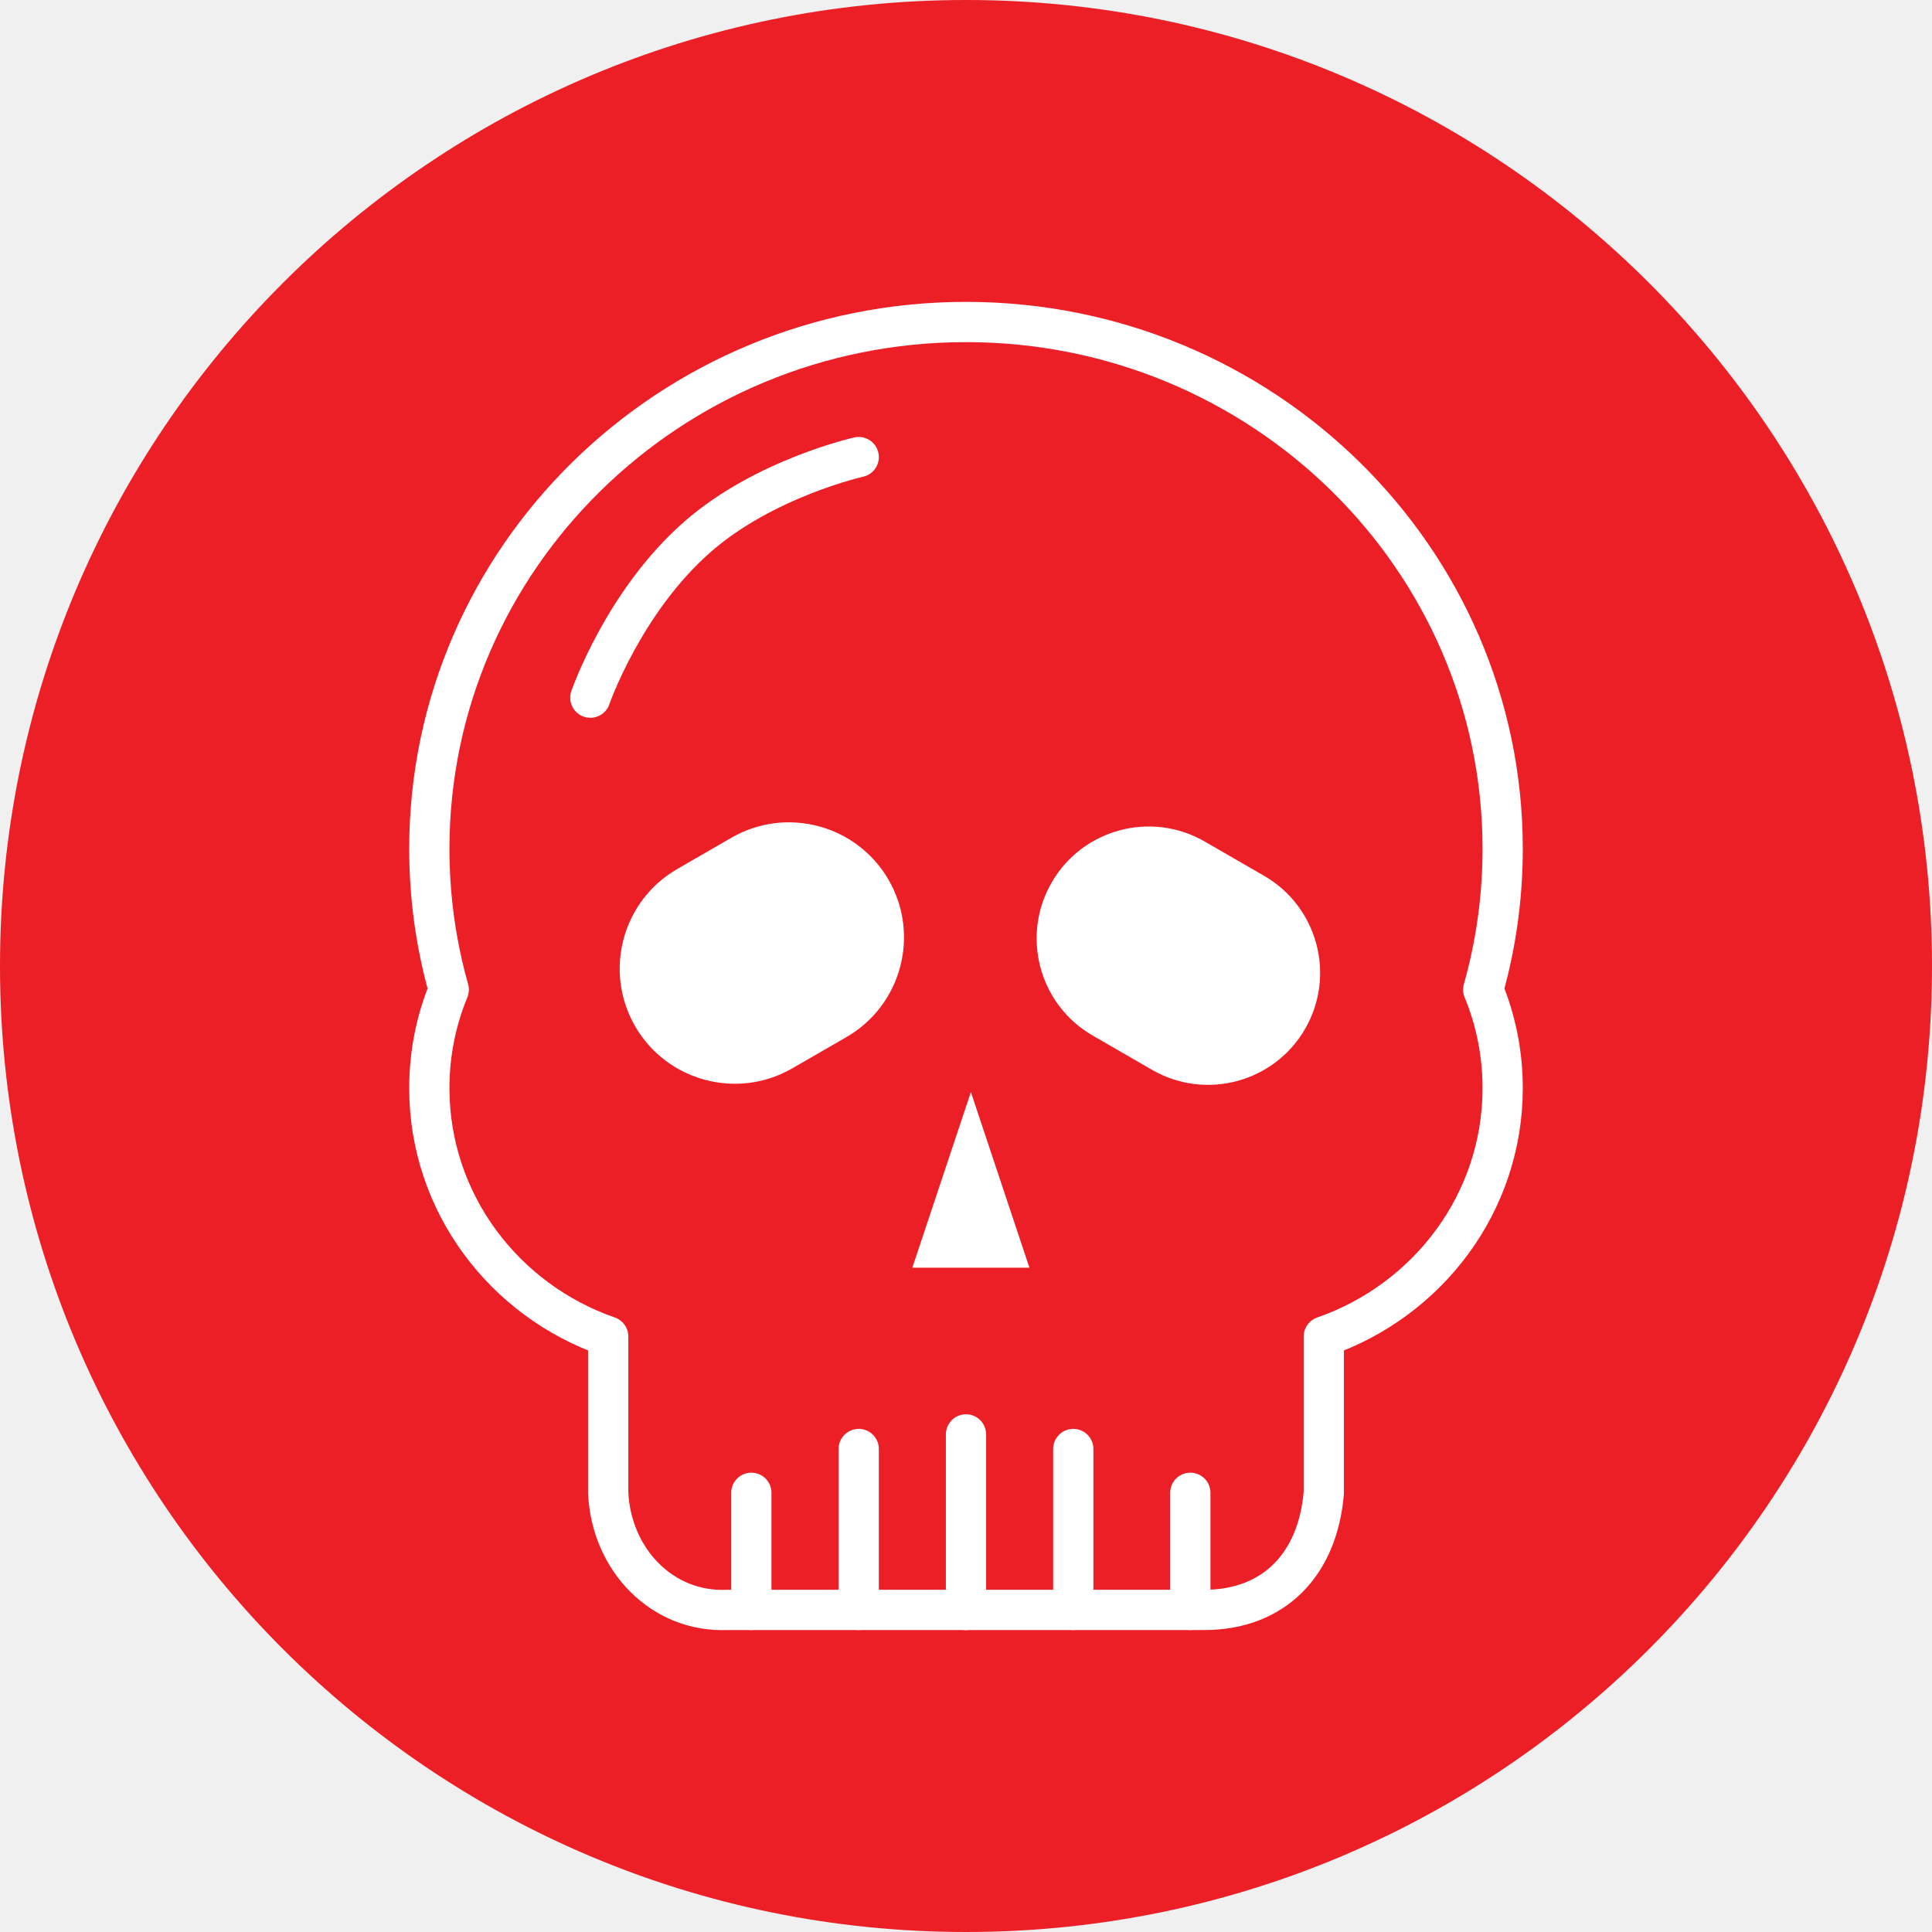
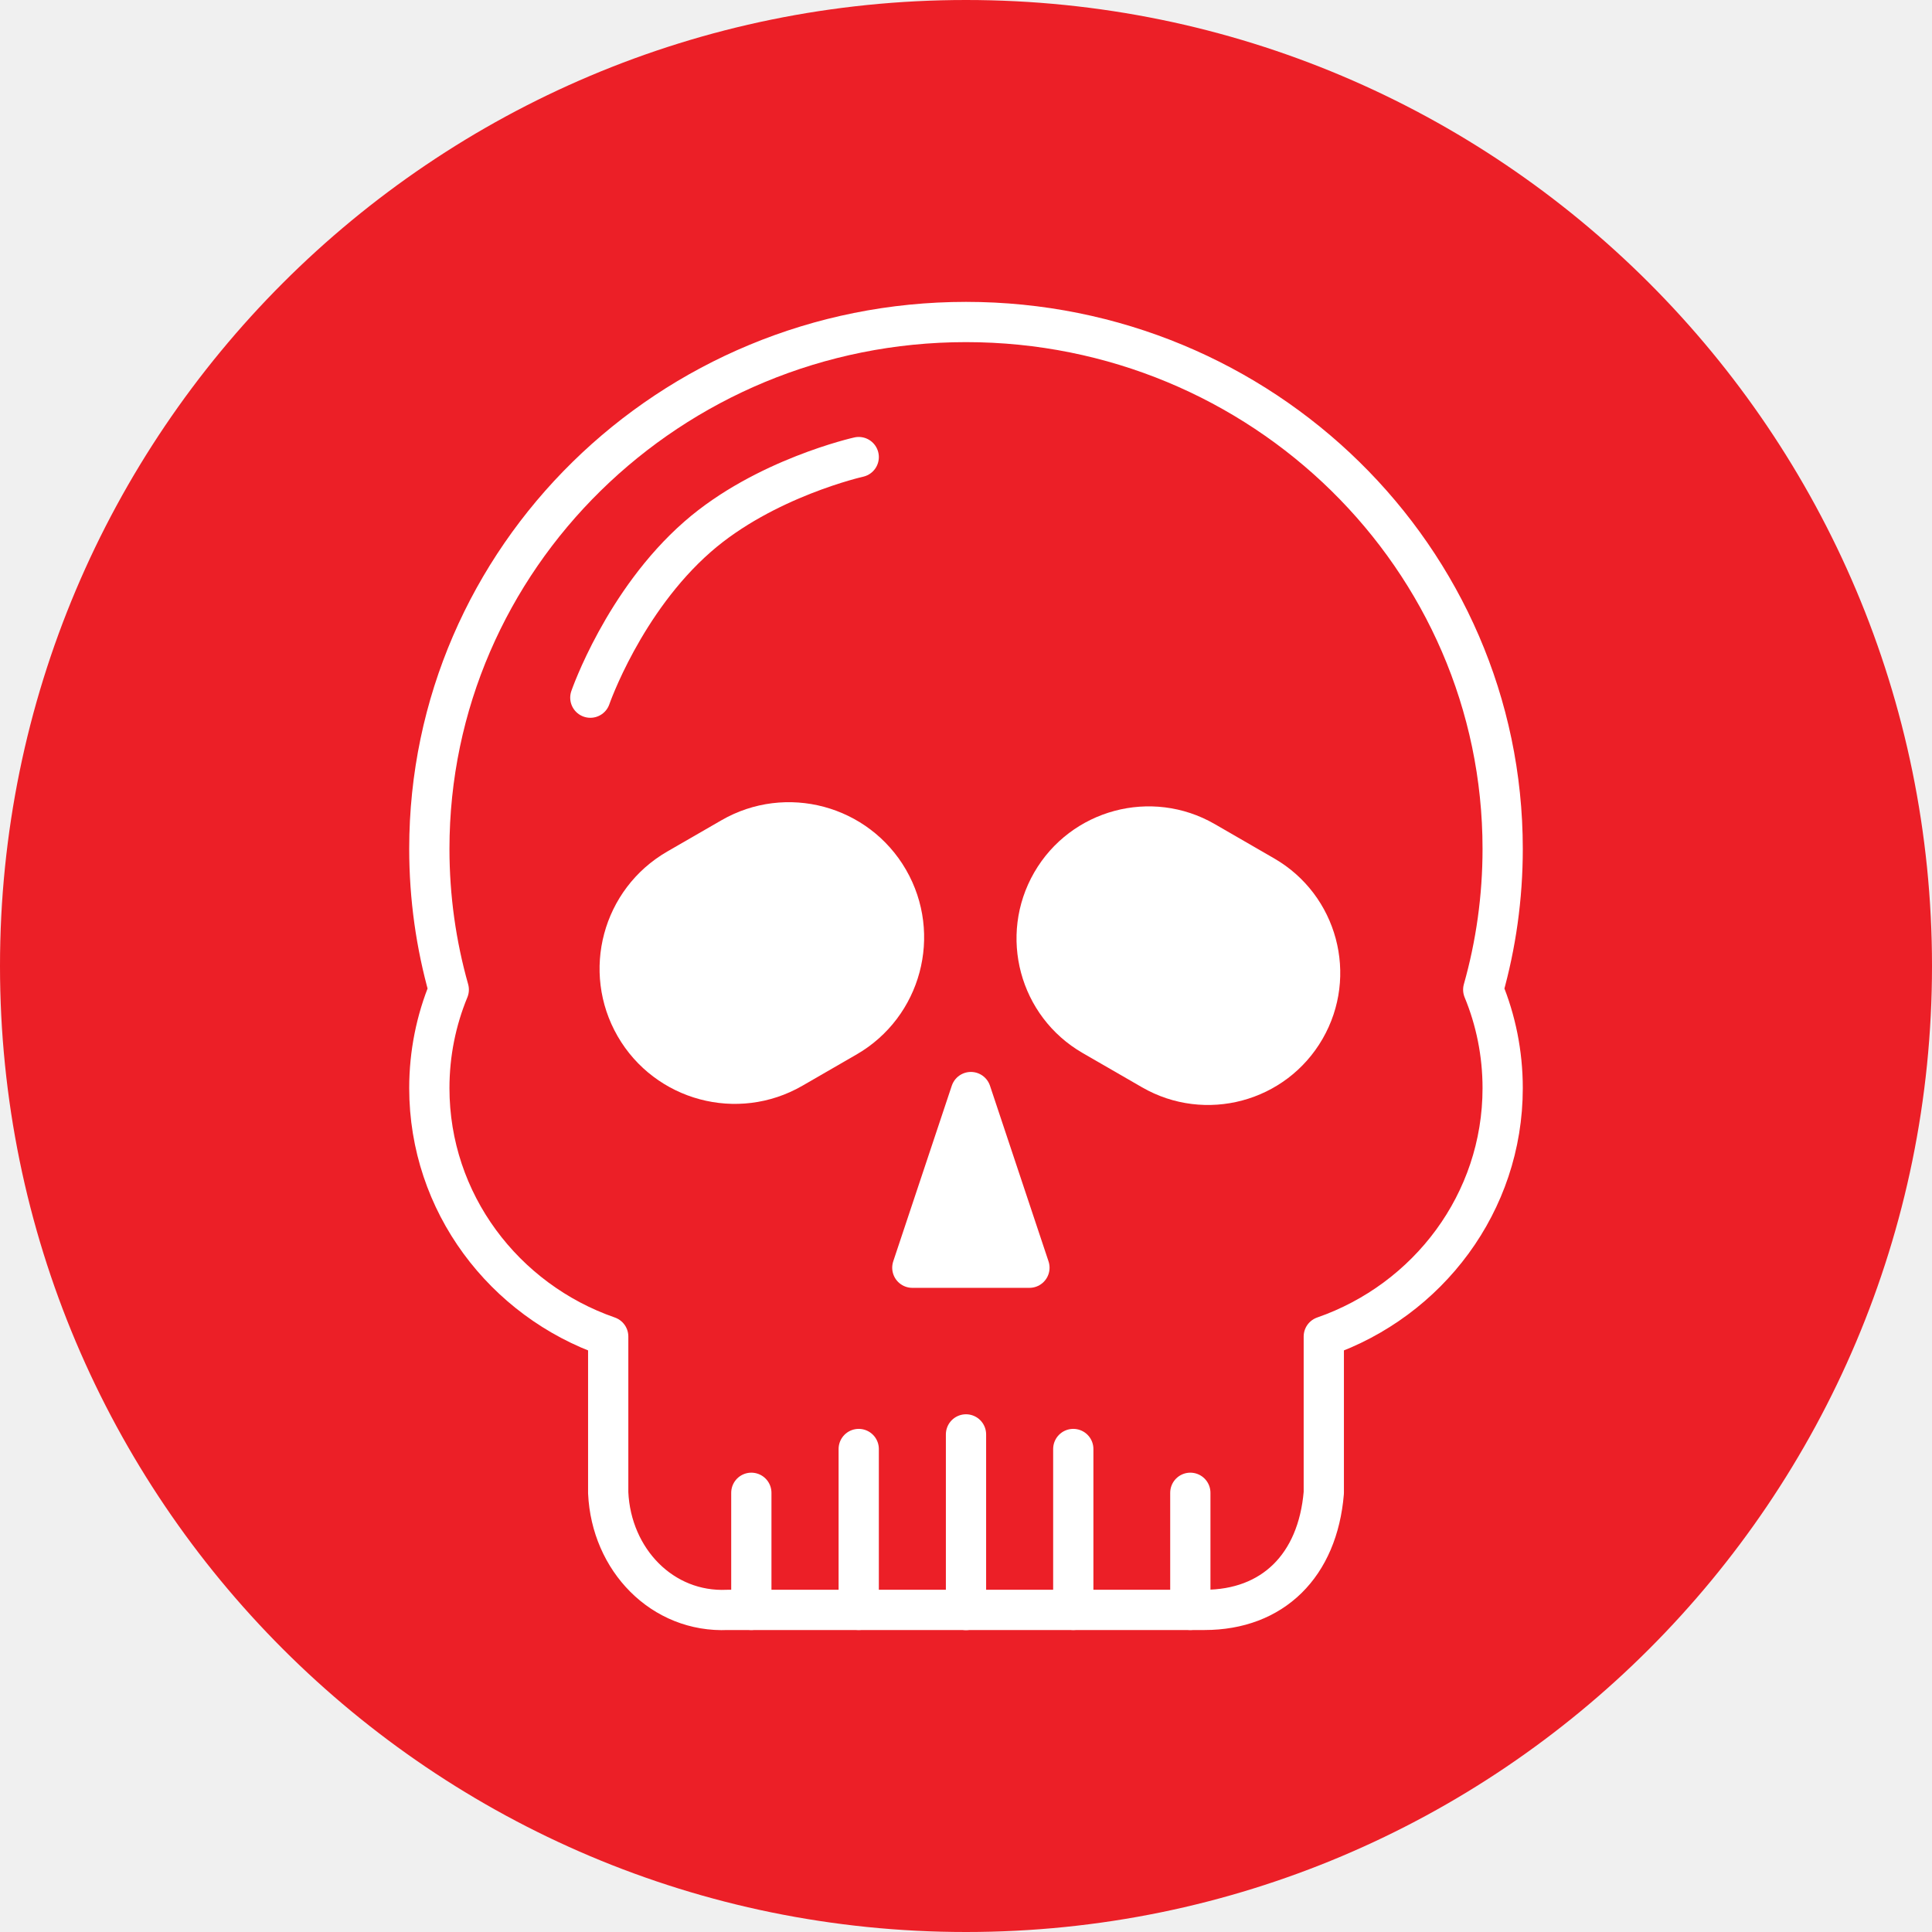
<svg xmlns="http://www.w3.org/2000/svg" width="100%" height="100%" viewBox="0 0 36 36" version="1.1" xml:space="preserve" style="fill-rule:evenodd;clip-rule:evenodd;stroke-linecap:round;stroke-linejoin:round;stroke-miterlimit:1.5;">
  <rect id="skull" x="0" y="0" width="36" height="36" style="fill:none;" />
  <g>
    <circle cx="18" cy="18" r="18" style="fill:#ec1f27;" />
  </g>
  <path d="M18,26.728l0,3.272" style="fill:none;stroke:#fff;stroke-width:0.75px;" />
  <path d="M16.001,27l0,2.998" style="fill:none;stroke:#fff;stroke-width:0.75px;" />
  <path d="M19.999,27l0,2.998" style="fill:none;stroke:#fff;stroke-width:0.75px;" />
  <path d="M22.18,27.816l0,2.182" style="fill:none;stroke:#fff;stroke-width:0.75px;" />
  <path d="M14,27.816l0,2.182" style="fill:none;stroke:#fff;stroke-width:0.75px;" />
  <path d="M8.362,18.441c-0.236,-0.836 -0.362,-1.715 -0.362,-2.624c0,-5.418 4.481,-9.817 10,-9.817c5.519,0 10,4.399 10,9.817c0,0.909 -0.126,1.788 -0.362,2.624c0.234,0.567 0.362,1.186 0.362,1.835c0,2.135 -1.392,3.954 -3.333,4.628l0,2.912c-0.114,1.359 -0.952,2.182 -2.223,2.182l-8.888,0c-1.214,0.056 -2.166,-0.934 -2.223,-2.182l0,-2.912c-1.941,-0.674 -3.333,-2.493 -3.333,-4.628c0,-0.649 0.128,-1.268 0.362,-1.835Z" style="fill:none;stroke:#fff;stroke-width:0.75px;" />
-   <path d="M18.091,20.349l-1.091,3.273l2.182,0l-1.091,-3.273Z" style="fill:#fff;" />
-   <path d="M15.773,19.324c1.025,-0.592 1.376,-1.904 0.785,-2.929c-0.592,-1.025 -1.905,-1.377 -2.929,-0.785l-1.01,0.583c-1.025,0.592 -1.376,1.904 -0.785,2.929c0.592,1.025 1.904,1.377 2.929,0.785l1.01,-0.583Z" style="fill:#fff;" />
-   <path d="M21.467,19.935c0.998,0.576 2.276,0.234 2.852,-0.764c0.576,-0.997 0.234,-2.275 -0.764,-2.851l-1.108,-0.64c-0.998,-0.576 -2.275,-0.233 -2.851,0.764c-0.576,0.998 -0.234,2.276 0.764,2.852l1.107,0.639Z" style="fill:#fff;" />
+   <path d="M18.091,20.349l-1.091,3.273l2.182,0l-1.091,-3.273Z" style="fill:#fff;stroke:#fff;stroke-width:0.75px;" />
+   <path d="M15.773,19.324c1.025,-0.592 1.376,-1.904 0.785,-2.929c-0.592,-1.025 -1.905,-1.377 -2.929,-0.785l-1.01,0.583c-1.025,0.592 -1.376,1.904 -0.785,2.929c0.592,1.025 1.904,1.377 2.929,0.785l1.01,-0.583Z" style="fill:#fff;stroke:#fff;stroke-width:0.75px;" />
+   <path d="M21.467,19.935c0.998,0.576 2.276,0.234 2.852,-0.764c0.576,-0.997 0.234,-2.275 -0.764,-2.851l-1.108,-0.64c-0.998,-0.576 -2.275,-0.233 -2.851,0.764c-0.576,0.998 -0.234,2.276 0.764,2.852l1.107,0.639Z" style="fill:#fff;stroke:#fff;stroke-width:0.75px;" />
  <path d="M16.001,8.517c0,0 -1.753,0.392 -3.001,1.483c-1.38,1.206 -2,3 -2,3" style="fill:none;stroke:#fff;stroke-width:0.75px;" />
</svg>
